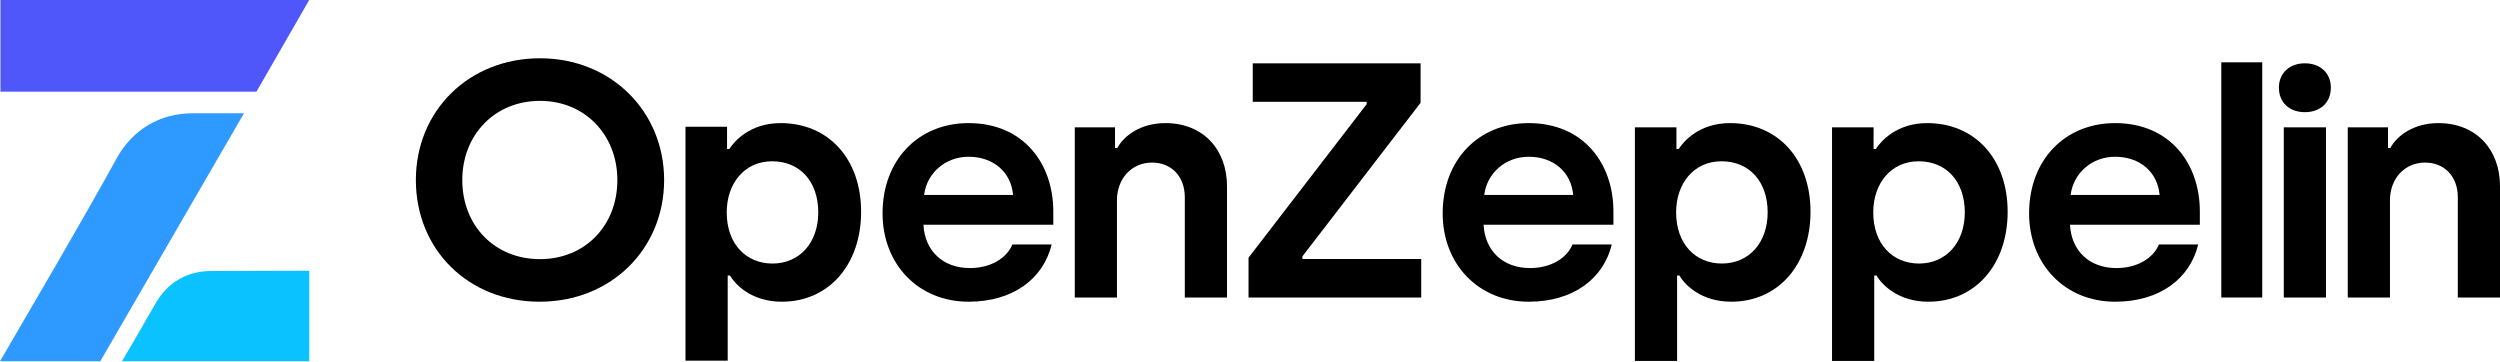
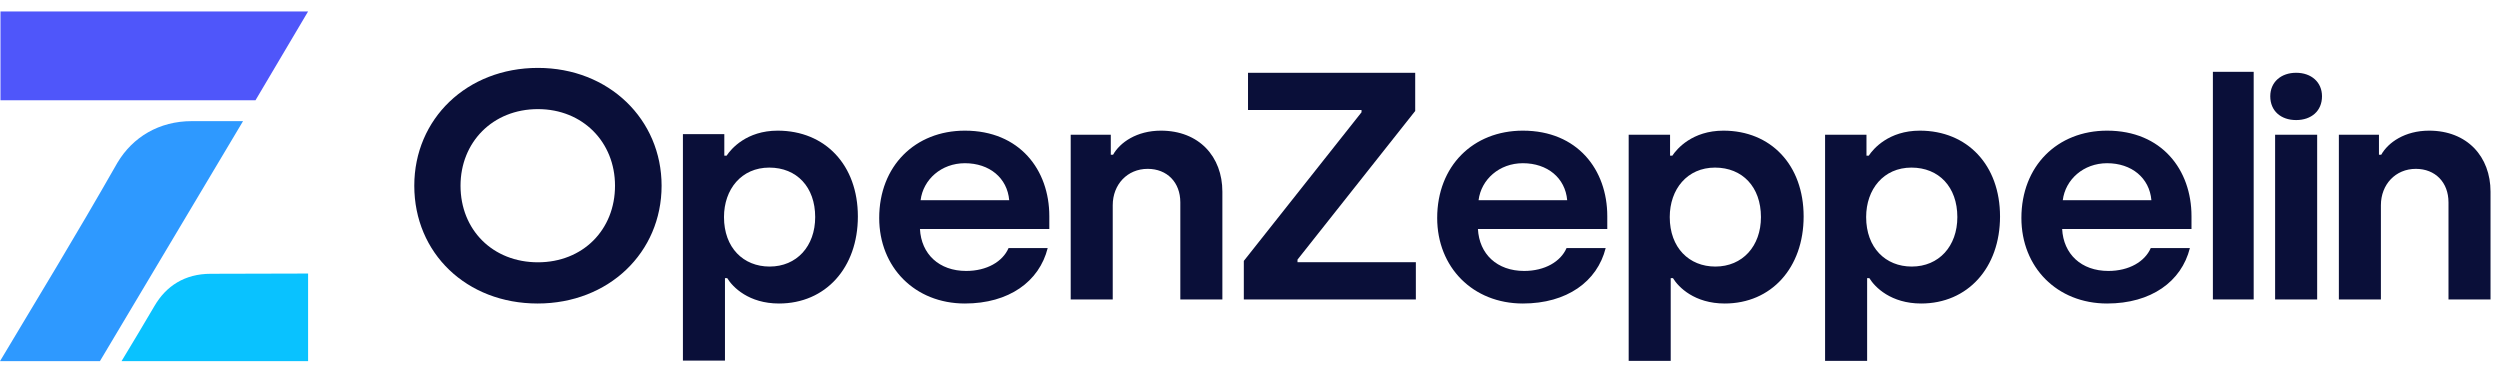
- <svg xmlns="http://www.w3.org/2000/svg" width="346" height="50" viewBox="0 0 346 50" fill="none">
-   <path d="M324.93 41.175V17.62H330.501V20.486H330.816C331.759 18.74 334.095 17.038 337.465 17.038C342.766 17.038 346.001 20.755 346.001 25.77V41.175H340.16V27.293C340.16 24.427 338.318 22.501 335.623 22.501C332.792 22.501 330.771 24.74 330.771 27.696V41.175H324.93Z" fill="black" />
-   <path d="M318.996 15.524C316.884 15.524 315.402 14.225 315.402 12.121C315.402 10.106 316.884 8.762 318.996 8.762C321.107 8.762 322.59 10.106 322.59 12.121C322.59 14.225 321.107 15.524 318.996 15.524ZM316.076 41.174V17.619H321.916V41.174H316.076Z" fill="black" />
-   <path d="M292.732 41.757C285.769 41.757 280.827 36.562 280.827 29.532C280.827 22.098 285.813 17.038 292.732 17.038C300.325 17.038 304.458 22.636 304.458 29.263V31.099H286.487C286.667 34.681 289.138 37.1 292.912 37.1C295.787 37.1 297.989 35.756 298.797 33.831H304.233C303.065 38.622 298.842 41.757 292.732 41.757ZM286.577 26.979H298.887C298.618 23.8 296.147 21.695 292.732 21.695C289.453 21.695 286.937 24.024 286.577 26.979Z" fill="black" />
-   <path d="M253.553 49.953V17.62H259.304V20.62H259.618C260.247 19.635 262.404 17.038 266.717 17.038C273.321 17.038 277.858 21.964 277.858 29.308C277.858 36.652 273.366 41.757 266.896 41.757C262.718 41.757 260.472 39.428 259.708 38.13H259.394V49.953H253.553ZM265.593 36.473C269.367 36.473 271.928 33.562 271.928 29.397C271.928 25.099 269.367 22.322 265.549 22.322C261.685 22.322 259.259 25.412 259.259 29.397C259.259 33.786 261.954 36.473 265.593 36.473Z" fill="black" />
-   <path d="M211.572 41.757C204.609 41.757 199.667 36.562 199.667 29.532C199.667 22.098 204.654 17.038 211.572 17.038C219.165 17.038 223.298 22.636 223.298 29.263V31.099H205.328C205.507 34.681 207.978 37.1 211.752 37.1C214.627 37.1 216.829 35.756 217.638 33.831H223.074C221.906 38.622 217.682 41.757 211.572 41.757ZM205.418 26.979H217.727C217.458 23.8 214.987 21.695 211.572 21.695C208.293 21.695 205.777 24.024 205.418 26.979Z" fill="black" />
-   <path d="M172.797 41.174V35.664L189.151 14.411V14.087H173.381V8.762H196.608V14.226L180.255 35.479V35.849H196.698V41.174H172.797Z" fill="black" />
-   <path d="M148.747 41.175V17.62H154.318V20.486H154.632C155.576 18.74 157.912 17.038 161.282 17.038C166.583 17.038 169.818 20.755 169.818 25.77V41.175H163.977V27.293C163.977 24.427 162.135 22.501 159.44 22.501C156.609 22.501 154.588 24.74 154.588 27.696V41.175H148.747Z" fill="black" />
-   <path d="M134.051 41.757C127.087 41.757 122.146 36.562 122.146 29.532C122.146 22.098 127.132 17.038 134.051 17.038C141.644 17.038 145.777 22.636 145.777 29.263V31.099H127.806C127.986 34.681 130.457 37.1 134.231 37.1C137.106 37.1 139.307 35.756 140.116 33.831H145.552C144.384 38.622 140.161 41.757 134.051 41.757ZM127.896 26.979H140.206C139.936 23.8 137.465 21.695 134.051 21.695C130.771 21.695 128.255 24.024 127.896 26.979Z" fill="black" />
-   <path d="M94.873 49.919V17.538H100.624V20.62H100.938C101.567 19.635 103.724 17.038 108.036 17.038C114.641 17.038 119.178 21.964 119.178 29.308C119.178 36.652 114.686 41.757 108.216 41.757C104.038 41.757 101.792 39.428 101.028 38.13H100.713V49.919H94.873ZM106.913 36.473C110.687 36.473 113.248 33.562 113.248 29.397C113.248 25.099 110.687 22.322 106.868 22.322C103.005 22.322 100.579 25.412 100.579 29.397C100.579 33.786 103.274 36.473 106.913 36.473Z" fill="black" />
-   <path d="M74.689 41.757C64.819 41.757 57.556 34.564 57.556 24.912C57.556 15.352 64.865 8.066 74.735 8.066C84.605 8.066 91.915 15.445 91.915 24.912C91.915 34.471 84.558 41.757 74.689 41.757ZM74.735 35.863C80.974 35.863 85.443 31.223 85.443 24.912C85.443 18.693 80.974 13.96 74.735 13.96C68.45 13.96 63.98 18.693 63.98 24.912C63.98 31.223 68.45 35.863 74.735 35.863Z" fill="black" />
-   <rect x="307.428" y="8.625" width="5.666" height="32.549" fill="black" />
-   <path d="M226.269 49.952V17.619H232.019V20.619H232.334C232.963 19.634 235.119 17.037 239.432 17.037C246.036 17.037 250.574 21.963 250.574 29.307C250.574 36.651 246.081 41.756 239.612 41.756C235.434 41.756 233.187 39.427 232.423 38.129H232.109V49.952H226.269ZM238.309 36.472C242.083 36.472 244.643 33.561 244.643 29.396C244.643 25.098 242.083 22.321 238.264 22.321C234.4 22.321 231.974 25.411 231.974 29.396C231.974 33.785 234.67 36.472 238.309 36.472Z" fill="black" />
-   <path d="M0 49.999C5.569 40.395 10.302 32.474 16.316 21.617C18.441 17.954 22.112 15.678 26.644 15.678H33.766L13.879 49.999H0Z" fill="#2E99FF" />
-   <path d="M0.063 0H42.794L35.493 12.689H0.063V0Z" fill="#4F56FA" />
-   <path d="M21.467 42.096C23.074 39.265 25.657 37.506 29.275 37.506L42.802 37.469V50H16.883C18.506 47.226 19.915 44.832 21.467 42.096Z" fill="#09C2FF" />
+ <svg xmlns="http://www.w3.org/2000/svg" width="161" height="24" viewBox="0 0 161 24" fill="none">
+   <path d="M150.623 19.284V8.676H153.205V9.967H153.351C153.789 9.18 154.872 8.414 156.433 8.414C158.891 8.414 160.39 10.088 160.39 12.346V19.284H157.683V13.032C157.683 11.741 156.829 10.874 155.58 10.874C154.268 10.874 153.33 11.883 153.33 13.214V19.284H150.623Z" fill="#0A0F39" />
+   <path d="M147.871 7.732C146.892 7.732 146.205 7.147 146.205 6.199C146.205 5.292 146.892 4.687 147.871 4.687C148.85 4.687 149.537 5.292 149.537 6.199C149.537 7.147 148.85 7.732 147.871 7.732ZM146.517 19.284V8.676H149.225V19.284H146.517Z" fill="#0A0F39" />
+   <path d="M135.697 19.546C132.469 19.546 130.178 17.207 130.178 14.04C130.178 10.693 132.489 8.414 135.697 8.414C139.216 8.414 141.132 10.935 141.132 13.919V14.746H132.802C132.885 16.36 134.031 17.449 135.78 17.449C137.113 17.449 138.133 16.844 138.508 15.977H141.028C140.487 18.135 138.529 19.546 135.697 19.546ZM132.843 12.891H138.55C138.425 11.459 137.279 10.511 135.697 10.511C134.176 10.511 133.01 11.56 132.843 12.891Z" fill="#0A0F39" />
+   <path d="M117.535 23.238V8.676H120.201V10.027H120.347C120.638 9.583 121.638 8.414 123.637 8.414C126.699 8.414 128.802 10.632 128.802 13.94C128.802 17.247 126.719 19.546 123.72 19.546C121.784 19.546 120.742 18.498 120.388 17.913H120.243V23.238H117.535ZM123.116 17.166C124.866 17.166 126.053 15.856 126.053 13.98C126.053 12.044 124.866 10.793 123.096 10.793C121.305 10.793 120.18 12.185 120.18 13.98C120.18 15.956 121.43 17.166 123.116 17.166Z" fill="#0A0F39" />
+   <path d="M98.073 19.546C94.846 19.546 92.555 17.207 92.555 14.04C92.555 10.693 94.866 8.414 98.073 8.414C101.593 8.414 103.509 10.935 103.509 13.919V14.746H95.179C95.262 16.36 96.407 17.449 98.157 17.449C99.49 17.449 100.51 16.844 100.885 15.977H103.405C102.863 18.135 100.906 19.546 98.073 19.546ZM95.22 12.891H100.927C100.802 11.459 99.656 10.511 98.073 10.511C96.553 10.511 95.387 11.56 95.22 12.891Z" fill="#0A0F39" />
+   <path d="M80.102 19.284V16.802L87.682 7.231V7.085H80.372V4.687H91.139V7.147L83.559 16.719V16.886H91.181V19.284H80.102Z" fill="#0A0F39" />
+   <path d="M68.953 19.284V8.676H71.535V9.967H71.681C72.119 9.18 73.202 8.414 74.763 8.414C77.221 8.414 78.721 10.088 78.721 12.346V19.284H76.013V13.032C76.013 11.741 75.159 10.874 73.91 10.874C72.598 10.874 71.66 11.883 71.66 13.214V19.284H68.953Z" fill="#0A0F39" />
+   <path d="M62.14 19.546C58.912 19.546 56.621 17.207 56.621 14.04C56.621 10.693 58.933 8.414 62.14 8.414C65.659 8.414 67.576 10.935 67.576 13.919V14.746H59.245C59.328 16.36 60.474 17.449 62.223 17.449C63.556 17.449 64.577 16.844 64.951 15.977H67.471C66.93 18.135 64.972 19.546 62.14 19.546ZM59.287 12.891H64.993C64.868 11.459 63.723 10.511 62.14 10.511C60.62 10.511 59.453 11.56 59.287 12.891Z" fill="#0A0F39" />
+   <path d="M43.98 23.223V8.639H46.646V10.027H46.792C47.084 9.583 48.083 8.414 50.082 8.414C53.144 8.414 55.247 10.632 55.247 13.94C55.247 17.247 53.165 19.546 50.166 19.546C48.229 19.546 47.188 18.498 46.834 17.913H46.688V23.223H43.98ZM49.562 17.166C51.311 17.166 52.498 15.856 52.498 13.98C52.498 12.044 51.311 10.793 49.541 10.793C47.75 10.793 46.625 12.185 46.625 13.98C46.625 15.956 47.875 17.166 49.562 17.166Z" fill="#0A0F39" />
+   <path d="M34.622 19.546C30.046 19.546 26.68 16.307 26.68 11.96C26.68 7.654 30.068 4.373 34.643 4.373C39.219 4.373 42.607 7.696 42.607 11.96C42.607 16.265 39.197 19.546 34.622 19.546ZM34.643 16.892C37.535 16.892 39.607 14.802 39.607 11.96C39.607 9.159 37.535 7.027 34.643 7.027C31.73 7.027 29.658 9.159 29.658 11.96C29.658 14.802 31.73 16.892 34.643 16.892Z" fill="#0A0F39" />
+   <rect x="142.51" y="4.625" width="2.627" height="14.659" fill="#0A0F39" />
+   <path d="M104.887 23.238V8.676H107.552V10.027H107.698C107.99 9.583 108.989 8.414 110.989 8.414C114.05 8.414 116.154 10.632 116.154 13.94C116.154 17.247 114.071 19.546 111.072 19.546C109.135 19.546 108.094 18.498 107.74 17.913H107.594V23.238H104.887ZM110.468 17.166C112.217 17.166 113.405 15.856 113.405 13.98C113.405 12.044 112.217 10.793 110.447 10.793C108.656 10.793 107.532 12.185 107.532 13.98C107.532 15.956 108.781 17.166 110.468 17.166Z" fill="#0A0F39" />
+   <path d="M0 23.259C2.582 18.933 4.775 15.366 7.564 10.476C8.548 8.826 10.25 7.801 12.351 7.801H15.652L6.434 23.259H0Z" fill="#2E99FF" />
+   <path d="M0.031 0.74H19.839L16.455 6.455H0.031V0.74Z" fill="#4F56FA" />
+   <path d="M9.951 19.7C10.696 18.424 11.893 17.632 13.571 17.632L19.841 17.616V23.259H7.826C8.578 22.01 9.232 20.932 9.951 19.7Z" fill="#09C2FF" />
</svg>
